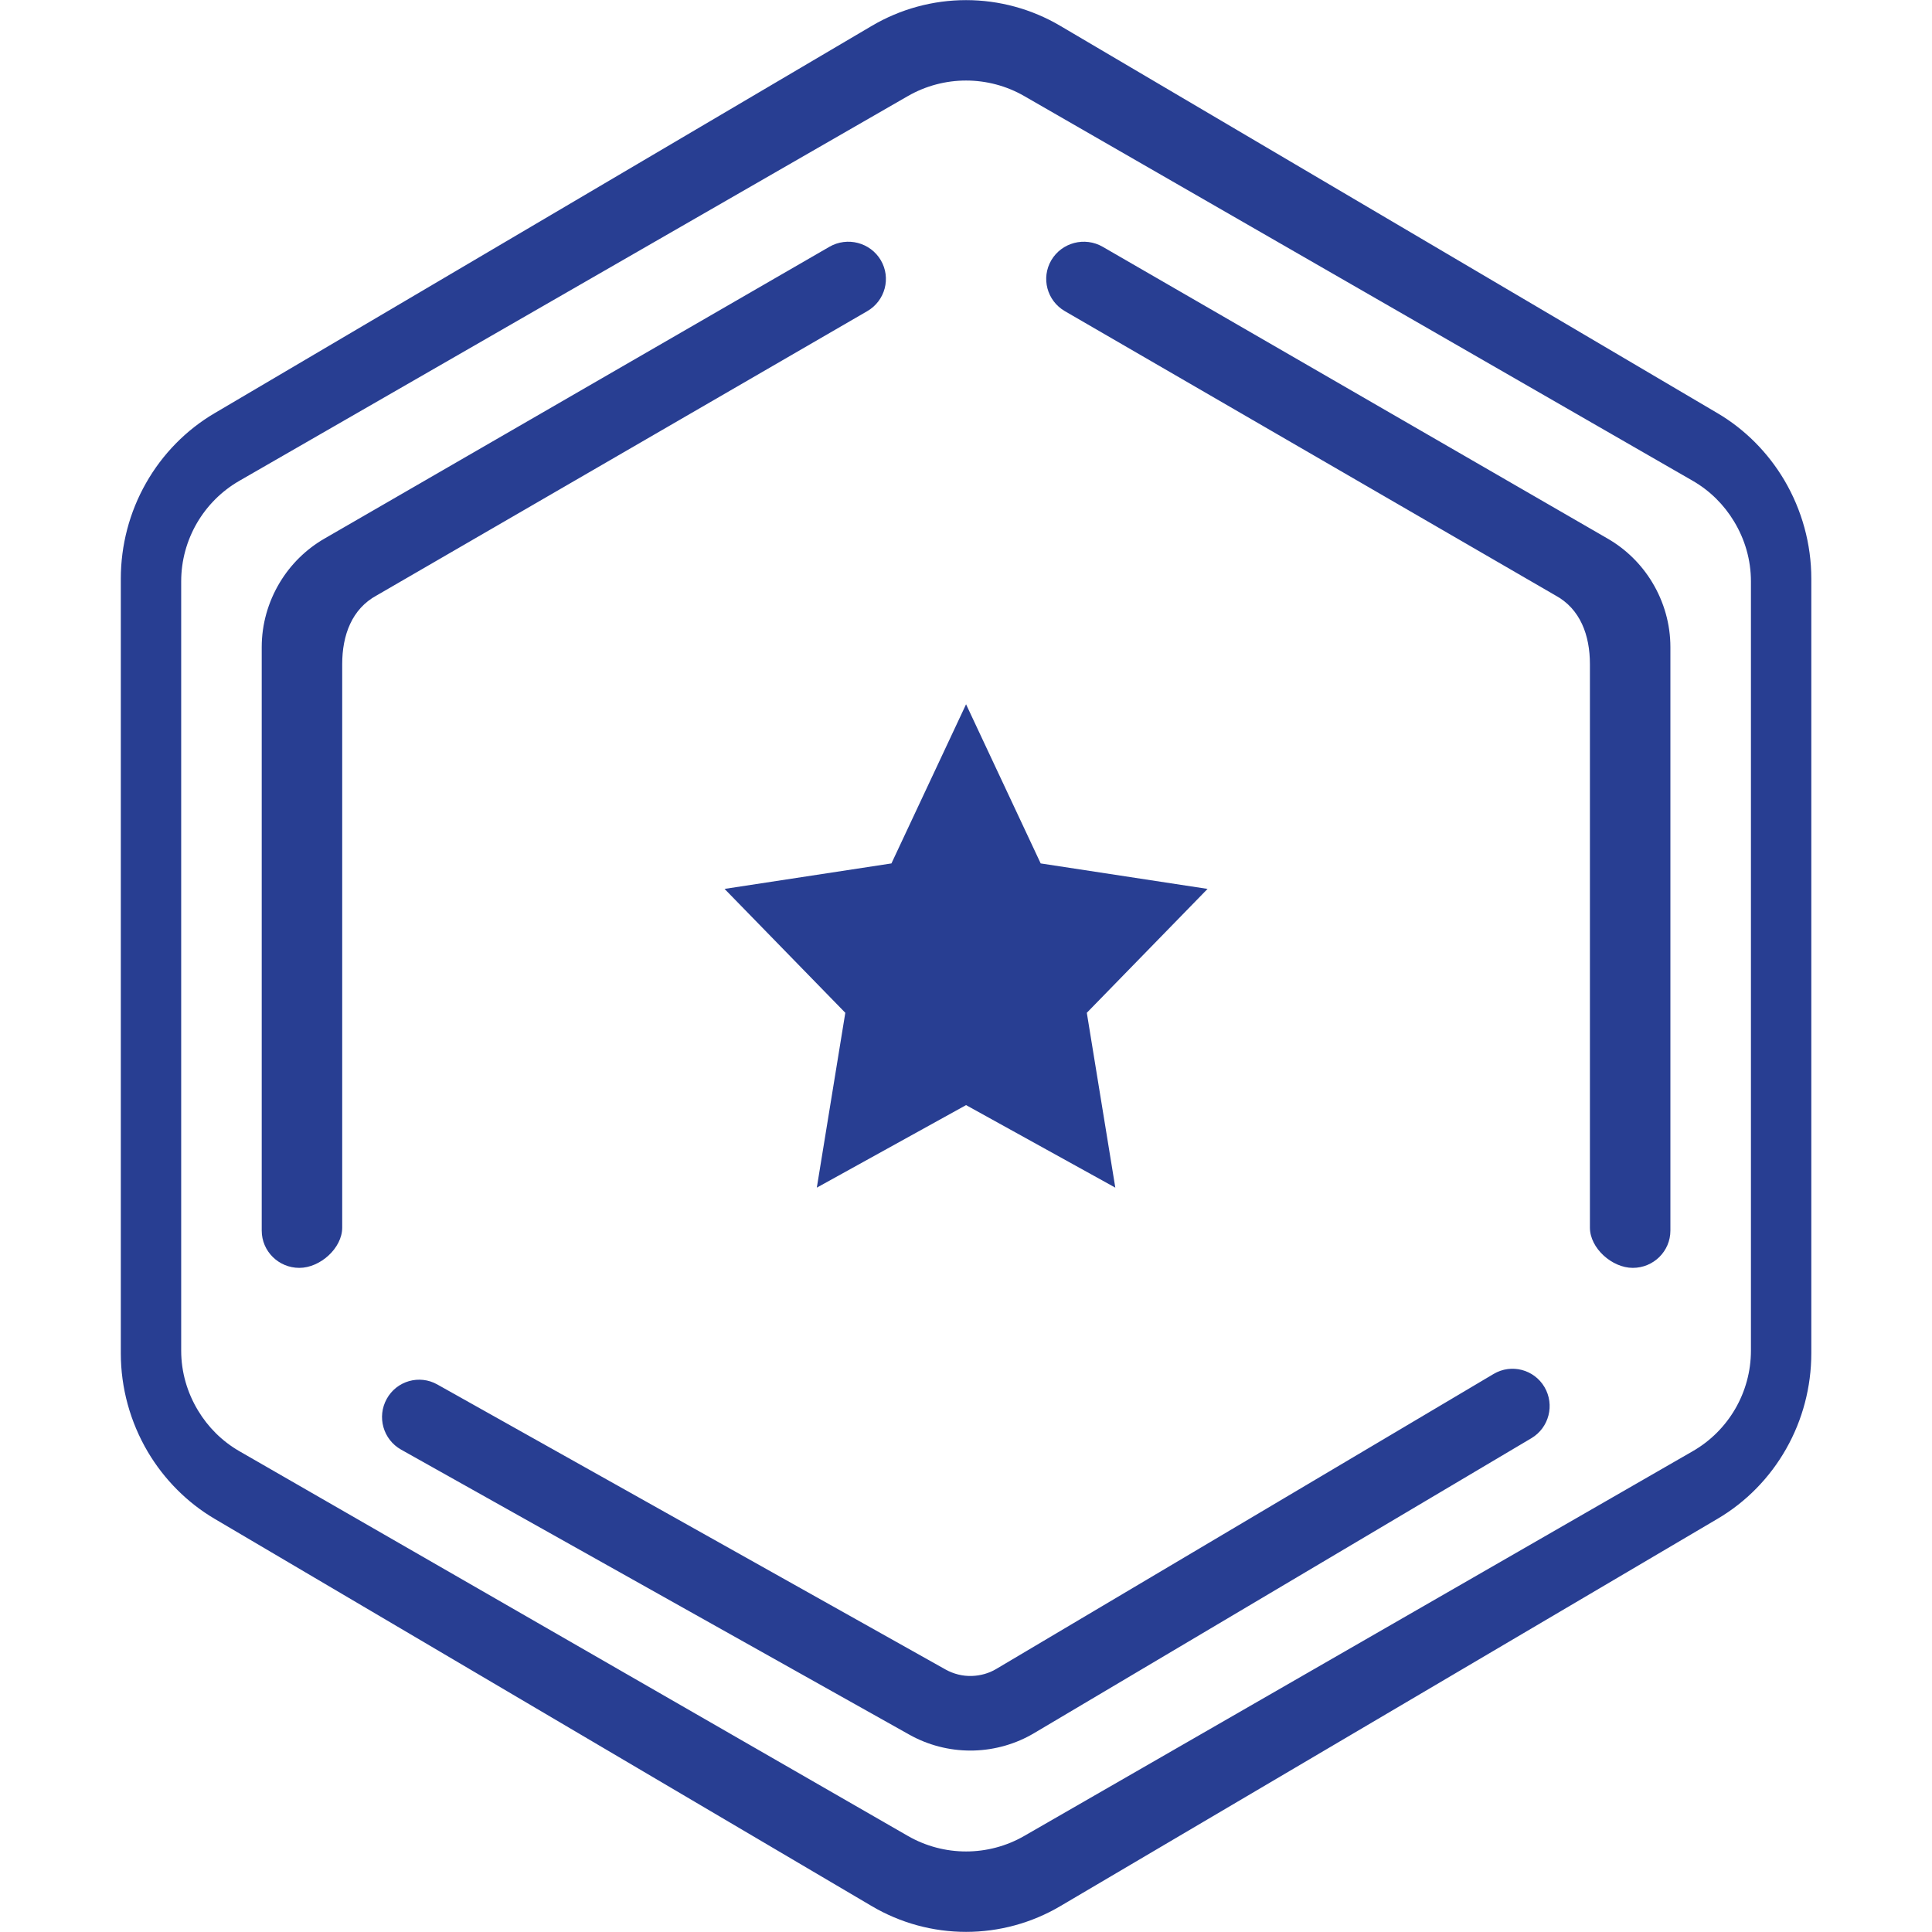
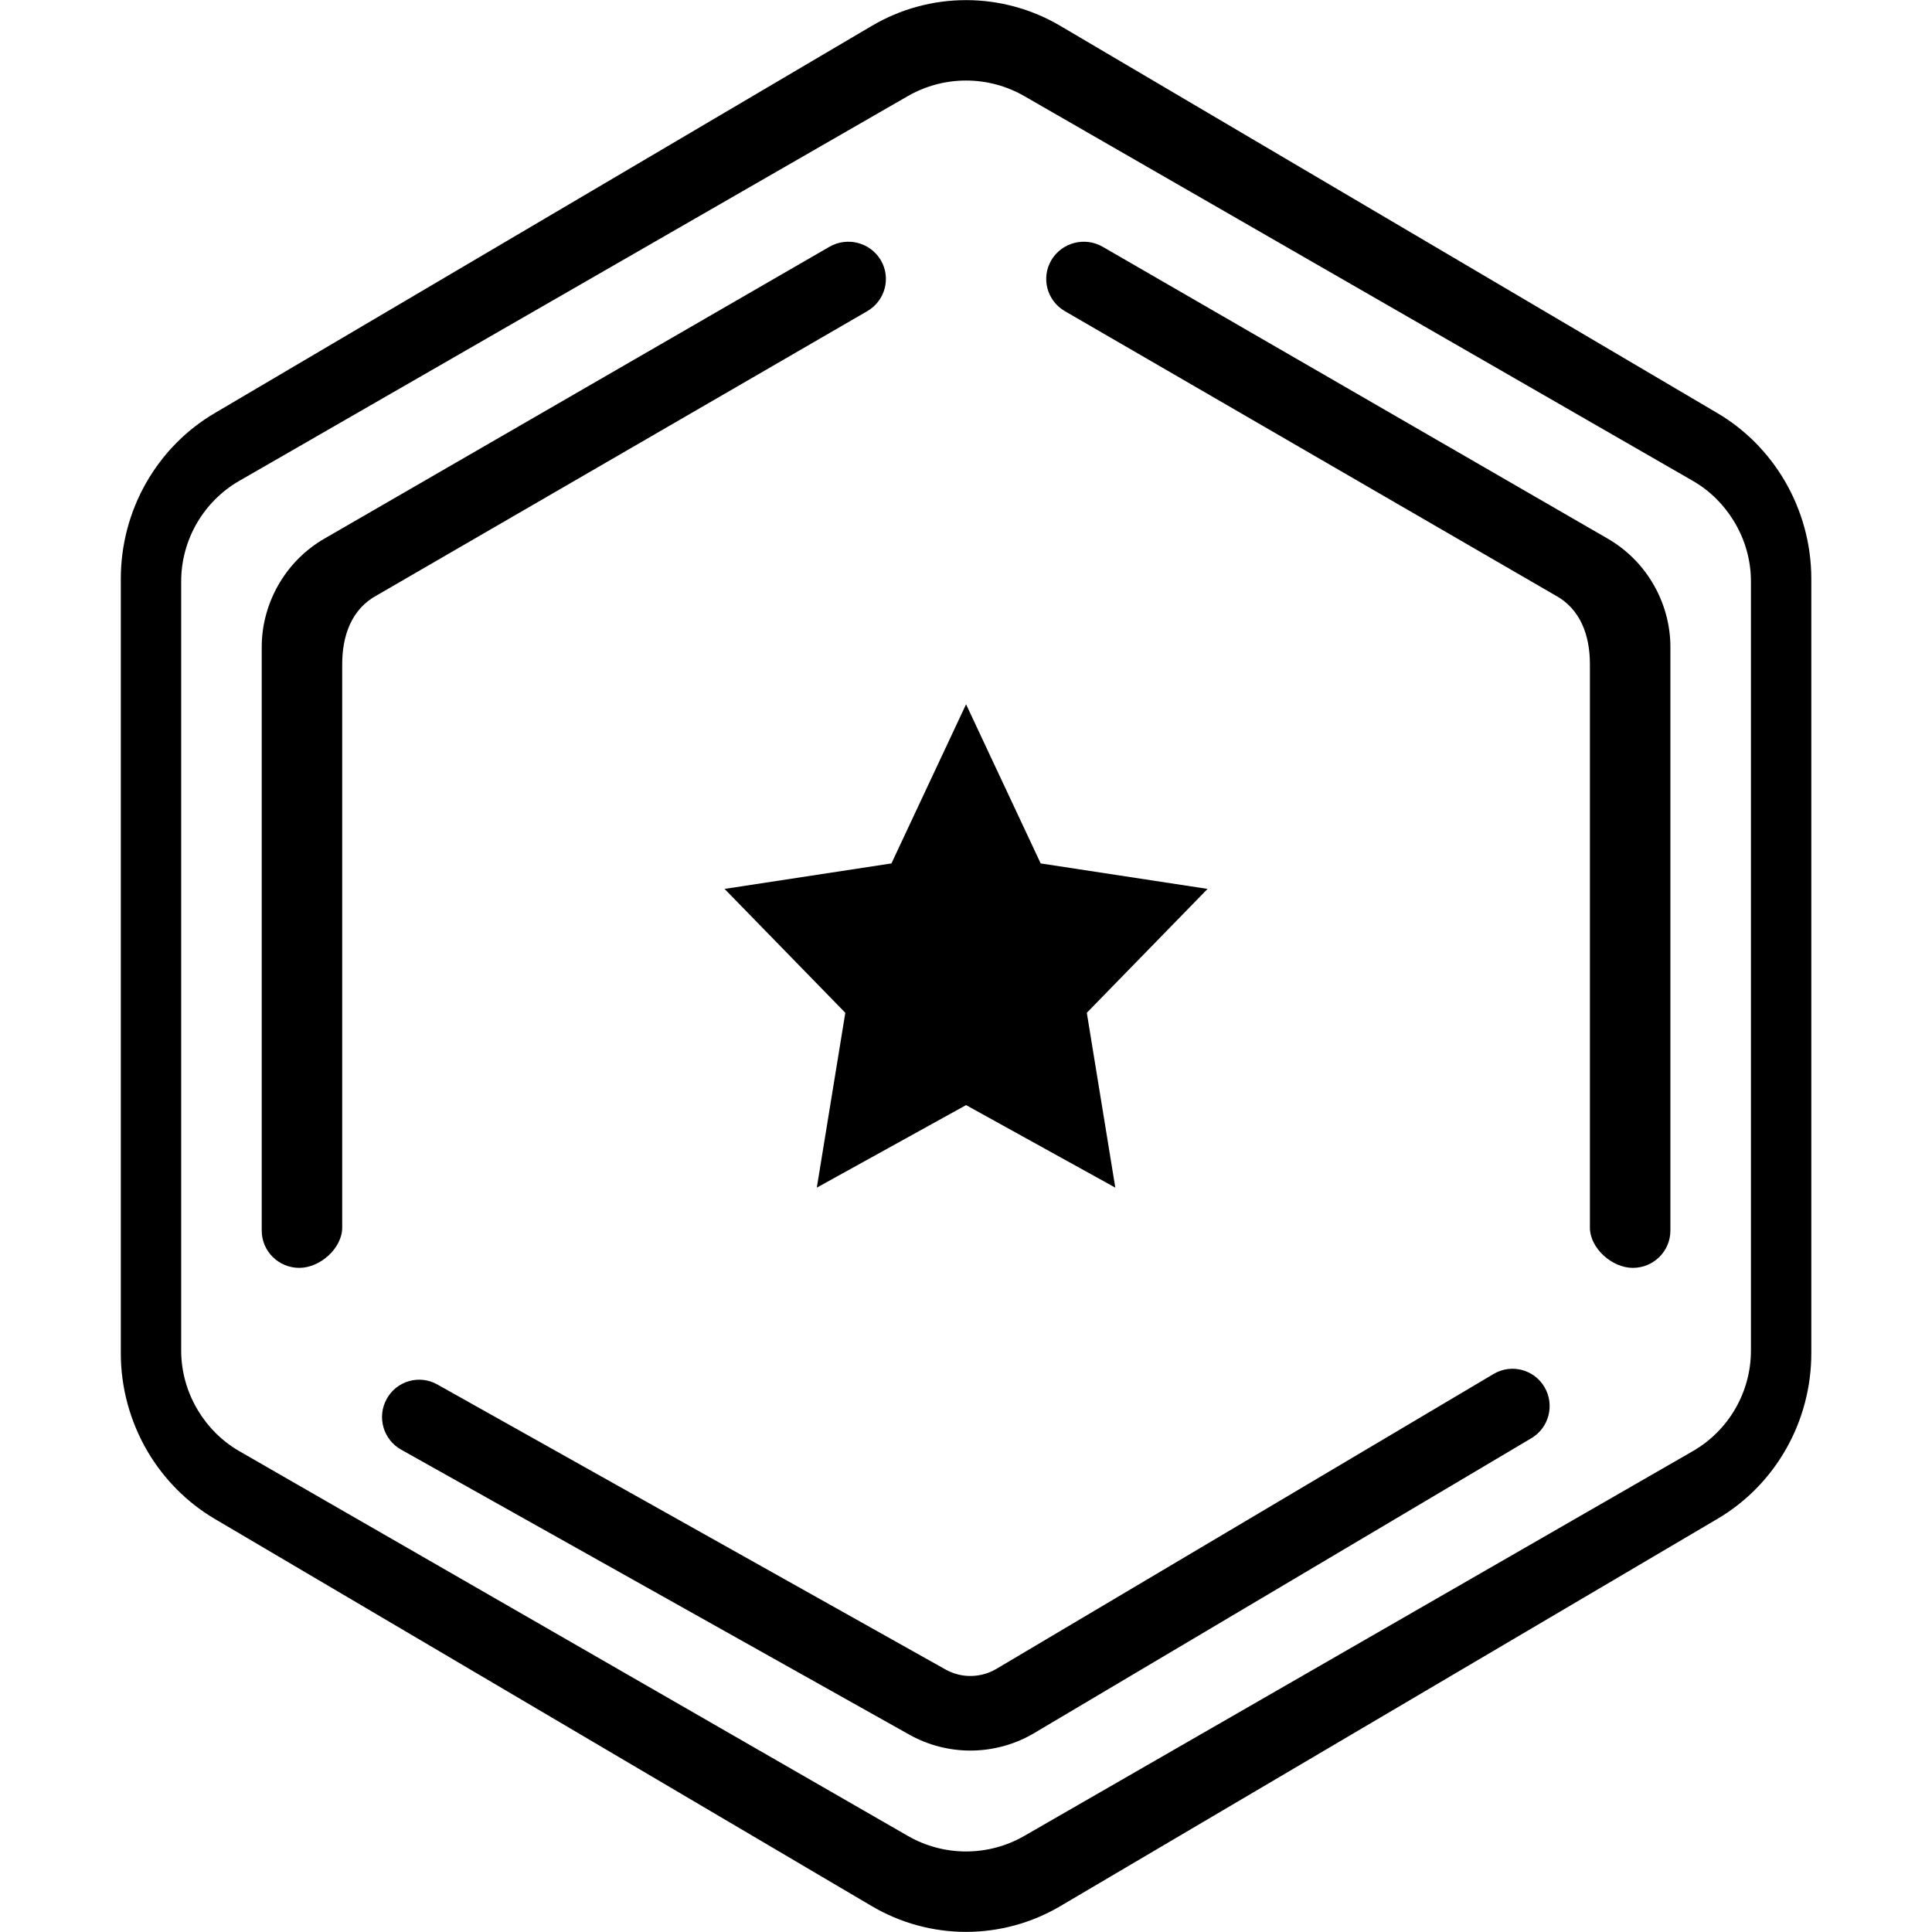
<svg xmlns="http://www.w3.org/2000/svg" version="1.1" width="32" height="32" viewBox="0 0 32 32">
  <g id="icon_rank_12">
-     <path id="beam" d="M29.584,23.998 C29.312,24.478 28.919,24.879 28.448,25.156 C28.448,25.156 17.563,31.571 17.563,31.571 C17.089,31.851 16.549,31.998 16.001,31.998 C15.453,31.998 14.913,31.851 14.439,31.571 C14.439,31.571 3.554,25.156 3.554,25.156 C3.103,24.890 2.720,24.506 2.448,24.047 C2.156,23.552 2.001,22.988 2.001,22.415 C2.001,22.415 2.001,9.585 2.001,9.585 C2.001,9.030 2.145,8.482 2.418,8.002 C2.690,7.522 3.083,7.121 3.554,6.844 C3.554,6.844 14.439,0.429 14.439,0.429 C14.913,0.149 15.453,0.002 16.001,0.002 C16.549,0.002 17.089,0.149 17.563,0.429 C17.563,0.429 28.448,6.844 28.448,6.844 C28.900,7.110 29.282,7.494 29.554,7.953 C29.846,8.448 30.001,9.012 30.001,9.585 C30.001,9.585 30.001,22.415 30.001,22.415 C30.001,22.970 29.857,23.518 29.584,23.998 zM29.001,9.629 C29.001,9.272 28.900,8.931 28.721,8.636 C28.556,8.362 28.323,8.128 28.036,7.963 C28.036,7.963 16.966,1.592 16.966,1.592 C16.668,1.420 16.334,1.334 16.001,1.334 C15.668,1.334 15.335,1.420 15.036,1.592 C15.036,1.592 3.966,7.963 3.966,7.963 C3.668,8.134 3.428,8.378 3.261,8.665 C3.094,8.953 3.001,9.284 3.001,9.629 C3.001,9.629 3.001,22.371 3.001,22.371 C3.001,22.727 3.102,23.069 3.281,23.364 C3.446,23.638 3.679,23.872 3.966,24.037 C3.966,24.037 15.036,30.408 15.036,30.408 C15.335,30.580 15.668,30.666 16.001,30.666 C16.334,30.666 16.668,30.580 16.966,30.408 C16.966,30.408 28.036,24.037 28.036,24.037 C28.334,23.866 28.574,23.622 28.741,23.335 C28.908,23.047 29.001,22.715 29.001,22.371 C29.001,22.371 29.001,9.629 29.001,9.629 zM27.044,21.000 C26.700,21.000 26.334,20.674 26.334,20.333 C26.334,20.333 26.334,11.000 26.334,11.000 C26.334,10.523 26.176,10.085 25.761,9.861 C24.392,9.068 17.638,5.154 17.638,5.154 C17.341,4.982 17.240,4.605 17.413,4.310 C17.587,4.016 17.967,3.916 18.265,4.088 C18.265,4.088 26.628,8.921 26.628,8.921 C26.930,9.095 27.186,9.346 27.367,9.647 C27.563,9.972 27.667,10.342 27.667,10.717 C27.667,10.717 27.667,20.383 27.667,20.383 C27.667,20.724 27.388,21.000 27.044,21.000 zM18.001,16.775 L18.473,19.671 L16.001,18.304 L13.529,19.671 L14.001,16.775 L12.001,14.723 L14.765,14.301 L16.001,11.665 L17.237,14.301 L20.001,14.723 L18.001,16.775 zM14.364,5.154 C14.364,5.154 7.610,9.068 6.241,9.861 C5.826,10.085 5.668,10.523 5.668,11.000 C5.668,11.000 5.668,20.333 5.668,20.333 C5.668,20.674 5.302,21.000 4.958,21.000 C4.614,21.000 4.335,20.724 4.335,20.383 C4.335,20.383 4.335,10.717 4.335,10.717 C4.335,10.342 4.439,9.972 4.635,9.647 C4.816,9.346 5.072,9.095 5.374,8.921 C5.374,8.921 13.737,4.088 13.737,4.088 C14.035,3.916 14.415,4.016 14.589,4.310 C14.762,4.605 14.661,4.982 14.364,5.154 zM7.243,22.931 C7.243,22.931 15.659,27.651 15.659,27.651 C15.793,27.726 15.946,27.765 16.100,27.759 C16.242,27.754 16.380,27.715 16.498,27.645 C16.498,27.645 24.739,22.757 24.739,22.757 C25.032,22.583 25.409,22.681 25.582,22.975 C25.754,23.269 25.657,23.647 25.365,23.821 C25.365,23.821 17.125,28.708 17.125,28.708 C16.828,28.884 16.486,28.983 16.136,28.994 C16.116,28.994 16.095,28.995 16.075,28.995 C15.718,28.995 15.369,28.904 15.059,28.730 C15.059,28.730 6.643,24.010 6.643,24.010 C6.346,23.843 6.240,23.467 6.406,23.169 C6.571,22.871 6.946,22.764 7.243,22.931 z" fill="#283E92" />
+     <path id="beam" d="M29.584,23.998 C29.312,24.478 28.919,24.879 28.448,25.156 C28.448,25.156 17.563,31.571 17.563,31.571 C17.089,31.851 16.549,31.998 16.001,31.998 C15.453,31.998 14.913,31.851 14.439,31.571 C14.439,31.571 3.554,25.156 3.554,25.156 C3.103,24.890 2.720,24.506 2.448,24.047 C2.156,23.552 2.001,22.988 2.001,22.415 C2.001,22.415 2.001,9.585 2.001,9.585 C2.001,9.030 2.145,8.482 2.418,8.002 C2.690,7.522 3.083,7.121 3.554,6.844 C3.554,6.844 14.439,0.429 14.439,0.429 C14.913,0.149 15.453,0.002 16.001,0.002 C16.549,0.002 17.089,0.149 17.563,0.429 C17.563,0.429 28.448,6.844 28.448,6.844 C28.900,7.110 29.282,7.494 29.554,7.953 C29.846,8.448 30.001,9.012 30.001,9.585 C30.001,9.585 30.001,22.415 30.001,22.415 C30.001,22.970 29.857,23.518 29.584,23.998 zM29.001,9.629 C29.001,9.272 28.900,8.931 28.721,8.636 C28.556,8.362 28.323,8.128 28.036,7.963 C28.036,7.963 16.966,1.592 16.966,1.592 C16.668,1.420 16.334,1.334 16.001,1.334 C15.668,1.334 15.335,1.420 15.036,1.592 C15.036,1.592 3.966,7.963 3.966,7.963 C3.668,8.134 3.428,8.378 3.261,8.665 C3.094,8.953 3.001,9.284 3.001,9.629 C3.001,9.629 3.001,22.371 3.001,22.371 C3.001,22.727 3.102,23.069 3.281,23.364 C3.446,23.638 3.679,23.872 3.966,24.037 C3.966,24.037 15.036,30.408 15.036,30.408 C15.335,30.580 15.668,30.666 16.001,30.666 C16.334,30.666 16.668,30.580 16.966,30.408 C16.966,30.408 28.036,24.037 28.036,24.037 C28.334,23.866 28.574,23.622 28.741,23.335 C28.908,23.047 29.001,22.715 29.001,22.371 C29.001,22.371 29.001,9.629 29.001,9.629 zM27.044,21.000 C26.700,21.000 26.334,20.674 26.334,20.333 C26.334,20.333 26.334,11.000 26.334,11.000 C26.334,10.523 26.176,10.085 25.761,9.861 C24.392,9.068 17.638,5.154 17.638,5.154 C17.341,4.982 17.240,4.605 17.413,4.310 C17.587,4.016 17.967,3.916 18.265,4.088 C18.265,4.088 26.628,8.921 26.628,8.921 C26.930,9.095 27.186,9.346 27.367,9.647 C27.563,9.972 27.667,10.342 27.667,10.717 C27.667,10.717 27.667,20.383 27.667,20.383 C27.667,20.724 27.388,21.000 27.044,21.000 zM18.001,16.775 L18.473,19.671 L16.001,18.304 L13.529,19.671 L14.001,16.775 L12.001,14.723 L14.765,14.301 L16.001,11.665 L17.237,14.301 L20.001,14.723 L18.001,16.775 zM14.364,5.154 C14.364,5.154 7.610,9.068 6.241,9.861 C5.826,10.085 5.668,10.523 5.668,11.000 C5.668,11.000 5.668,20.333 5.668,20.333 C5.668,20.674 5.302,21.000 4.958,21.000 C4.614,21.000 4.335,20.724 4.335,20.383 C4.335,20.383 4.335,10.717 4.335,10.717 C4.335,10.342 4.439,9.972 4.635,9.647 C4.816,9.346 5.072,9.095 5.374,8.921 C5.374,8.921 13.737,4.088 13.737,4.088 C14.035,3.916 14.415,4.016 14.589,4.310 C14.762,4.605 14.661,4.982 14.364,5.154 zM7.243,22.931 C7.243,22.931 15.659,27.651 15.659,27.651 C15.793,27.726 15.946,27.765 16.100,27.759 C16.242,27.754 16.380,27.715 16.498,27.645 C16.498,27.645 24.739,22.757 24.739,22.757 C25.032,22.583 25.409,22.681 25.582,22.975 C25.754,23.269 25.657,23.647 25.365,23.821 C25.365,23.821 17.125,28.708 17.125,28.708 C16.828,28.884 16.486,28.983 16.136,28.994 C16.116,28.994 16.095,28.995 16.075,28.995 C15.718,28.995 15.369,28.904 15.059,28.730 C15.059,28.730 6.643,24.010 6.643,24.010 C6.346,23.843 6.240,23.467 6.406,23.169 C6.571,22.871 6.946,22.764 7.243,22.931 z" />
  </g>
</svg>
